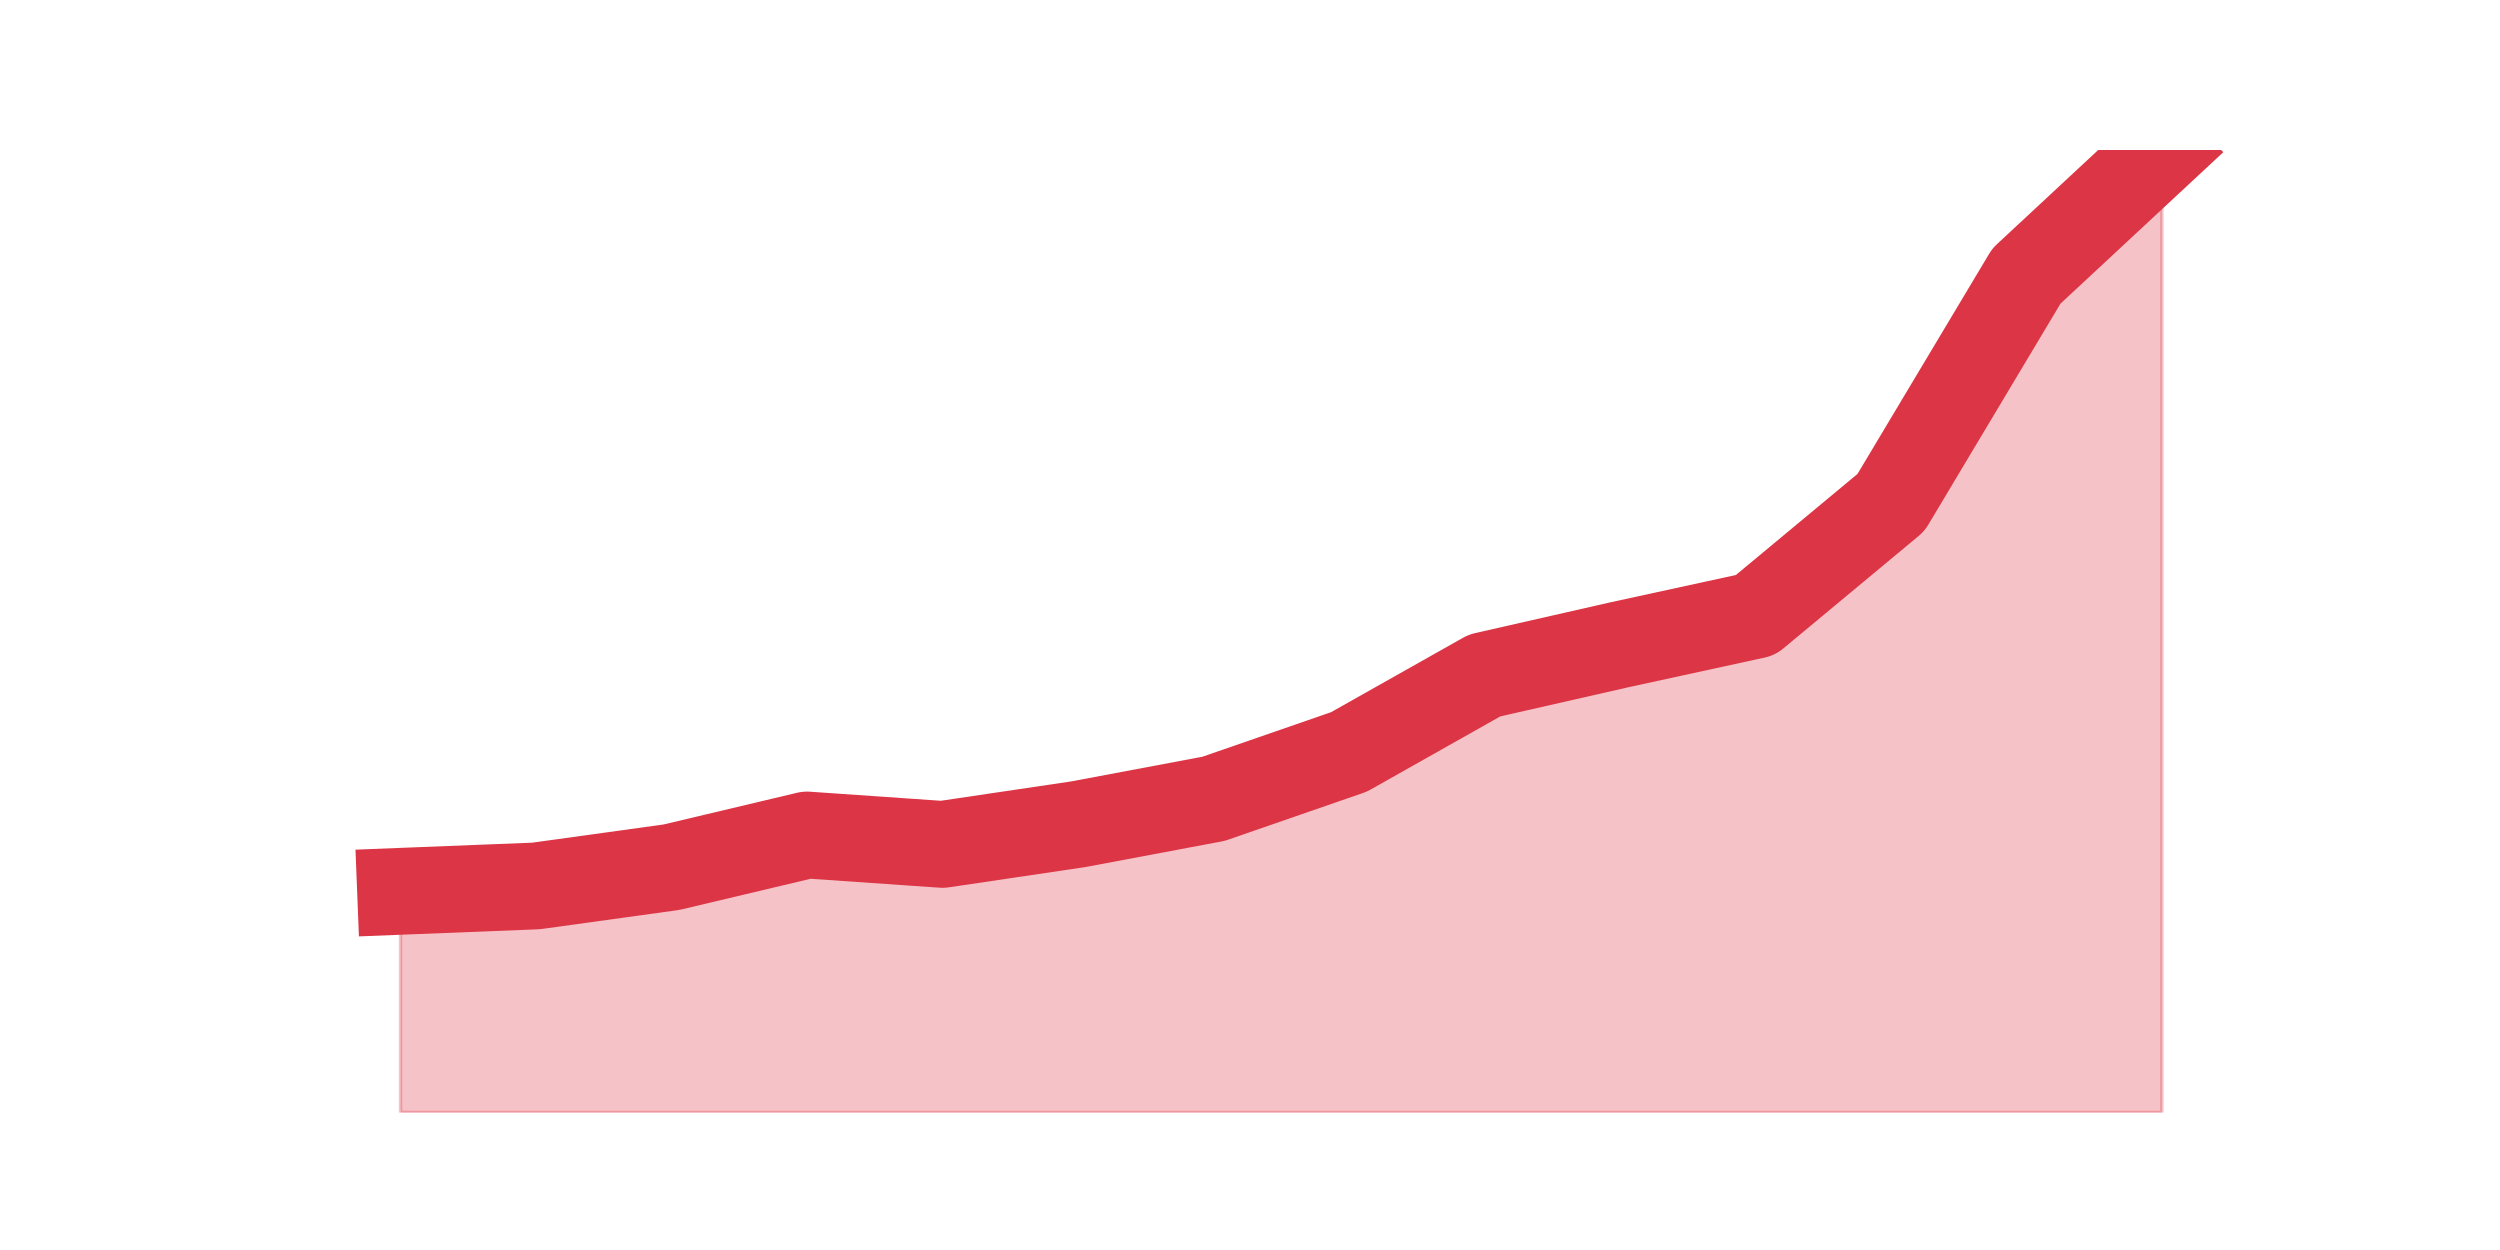
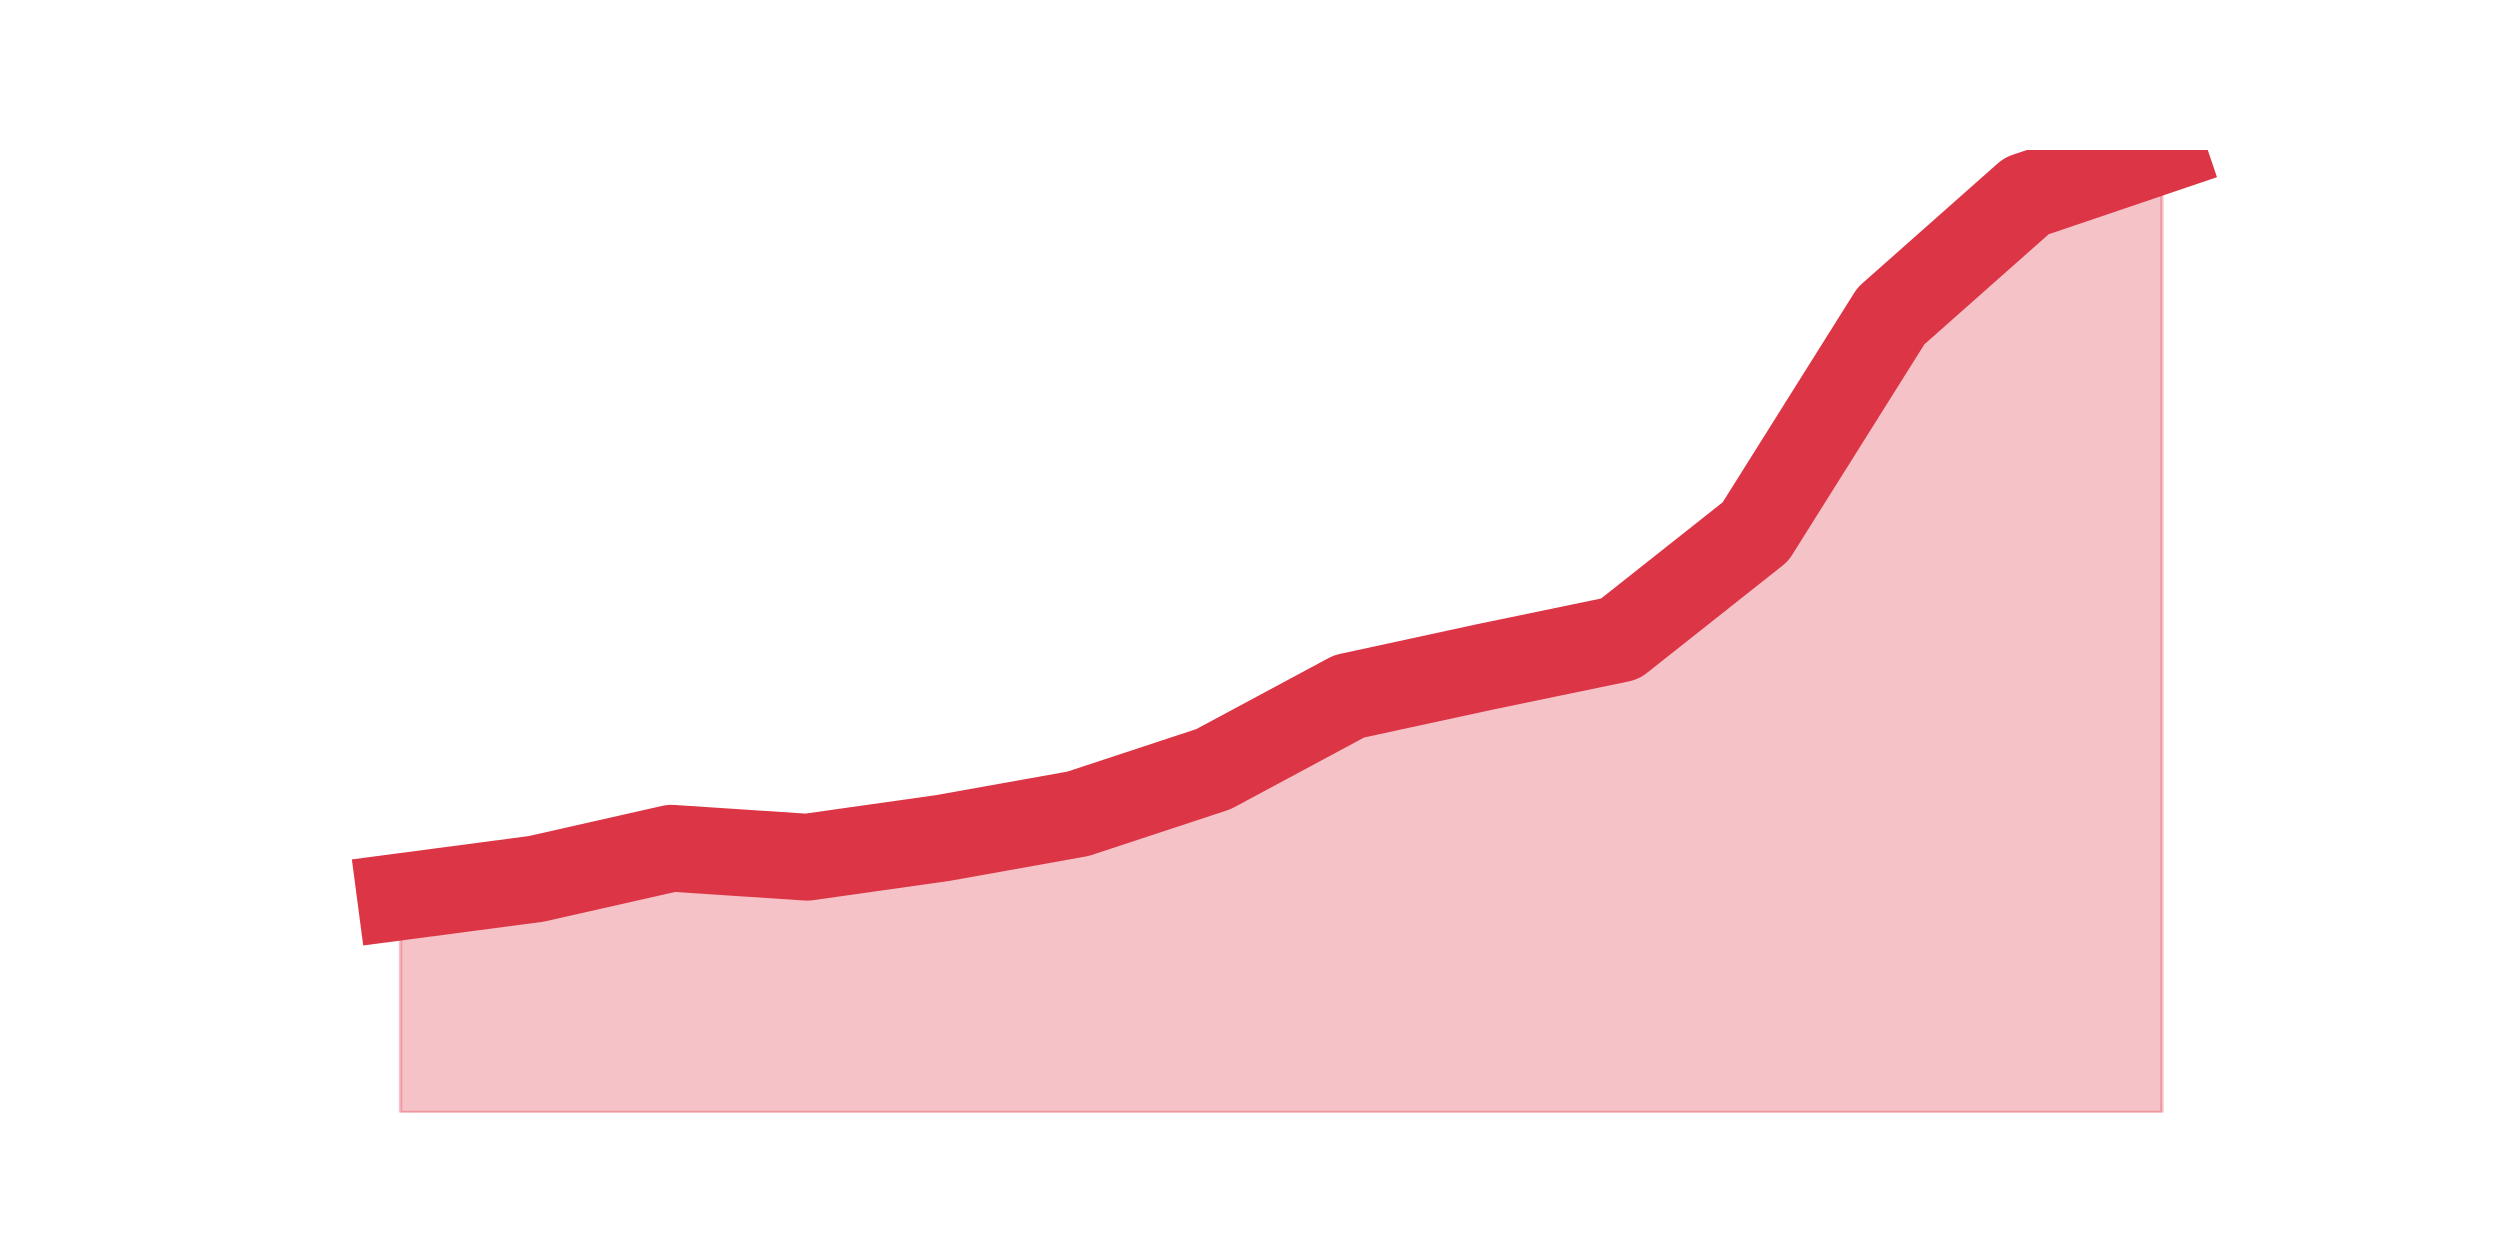
<svg xmlns="http://www.w3.org/2000/svg" xmlns:xlink="http://www.w3.org/1999/xlink" height="360pt" version="1.1" viewBox="0 0 720 360" width="720pt">
  <defs>
    <style type="text/css">*{stroke-linecap:butt;stroke-linejoin:round;}</style>
  </defs>
  <g id="figure_1">
    <g id="patch_1">
      <path d="M 0 360  L 720 360  L 720 0  L 0 0  z " style="fill:none;" />
    </g>
    <g id="axes_1">
      <g id="matplotlib.axis_1" />
      <g id="matplotlib.axis_2" />
      <g id="PolyCollection_1">
        <defs>
-           <path d="M 115.364 -103.302  L 115.364 -39.6  L 154.385 -39.6  L 193.406 -39.6  L 232.427 -39.6  L 271.448 -39.6  L 310.469 -39.6  L 349.49 -39.6  L 388.51 -39.6  L 427.531 -39.6  L 466.552 -39.6  L 505.573 -39.6  L 544.594 -39.6  L 583.615 -39.6  L 622.636 -39.6  L 622.636 -316.8  L 622.636 -316.8  L 583.615 -280.509  L 544.594 -215.263  L 505.573 -182.833  L 466.552 -174.339  L 427.531 -165.46  L 388.51 -143.453  L 349.49 -129.941  L 310.469 -122.606  L 271.448 -116.814  L 232.427 -119.517  L 193.406 -110.251  L 154.385 -104.846  L 115.364 -103.302  z " id="m83472eb657" style="stroke:#dc3545;stroke-opacity:0.3;" />
+           <path d="M 115.364 -101.731  L 115.364 -39.6  L 154.385 -39.6  L 193.406 -39.6  L 232.427 -39.6  L 271.448 -39.6  L 310.469 -39.6  L 349.49 -39.6  L 388.51 -39.6  L 427.531 -39.6  L 466.552 -39.6  L 505.573 -39.6  L 544.594 -39.6  L 583.615 -39.6  L 622.636 -39.6  L 622.636 -316.8  L 622.636 -316.8  L 583.615 -303.565  L 544.594 -269.007  L 505.573 -206.876  L 466.552 -175.994  L 427.531 -167.906  L 388.51 -159.45  L 349.49 -138.495  L 310.469 -125.628  L 271.448 -118.642  L 232.427 -113.128  L 193.406 -115.701  L 154.385 -106.878  L 115.364 -101.731  z " id="m486641a29f" style="stroke:#dc3545;stroke-opacity:0.3;" />
        </defs>
-         <g clip-path="url(#p72c256d27e)">
-           <use style="fill:#dc3545;fill-opacity:0.3;stroke:#dc3545;stroke-opacity:0.3;" x="0" xlink:href="#m83472eb657" y="360" />
+         <g clip-path="url(#pe3276345ed)">
+           <use style="fill:#dc3545;fill-opacity:0.3;stroke:#dc3545;stroke-opacity:0.3;" x="0" xlink:href="#m486641a29f" y="360" />
        </g>
      </g>
      <g id="line2d_1">
-         <path clip-path="url(#p72c256d27e)" d="M 115.364 256.698  L 154.385 255.154  L 193.406 249.749  L 232.427 240.483  L 271.448 243.186  L 310.469 237.394  L 349.49 230.059  L 388.51 216.547  L 427.531 194.54  L 466.552 185.661  L 505.573 177.167  L 544.594 144.737  L 583.615 79.491  L 622.636 43.2  " style="fill:none;stroke:#dc3545;stroke-linecap:square;stroke-width:25;" />
+         <path clip-path="url(#pe3276345ed)" d="M 115.364 258.269  L 154.385 253.122  L 193.406 244.299  L 232.427 246.872  L 271.448 241.358  L 310.469 234.372  L 349.49 221.505  L 388.51 200.55  L 427.531 192.094  L 466.552 184.006  L 505.573 153.124  L 544.594 90.993  L 583.615 56.435  L 622.636 43.2  " style="fill:none;stroke:#dc3545;stroke-linecap:square;stroke-width:25;" />
      </g>
    </g>
  </g>
  <defs>
-     <clipPath id="p72c256d27e">
+     <clipPath id="pe3276345ed">
      <rect height="277.2" width="558" x="90" y="43.2" />
    </clipPath>
  </defs>
</svg>
